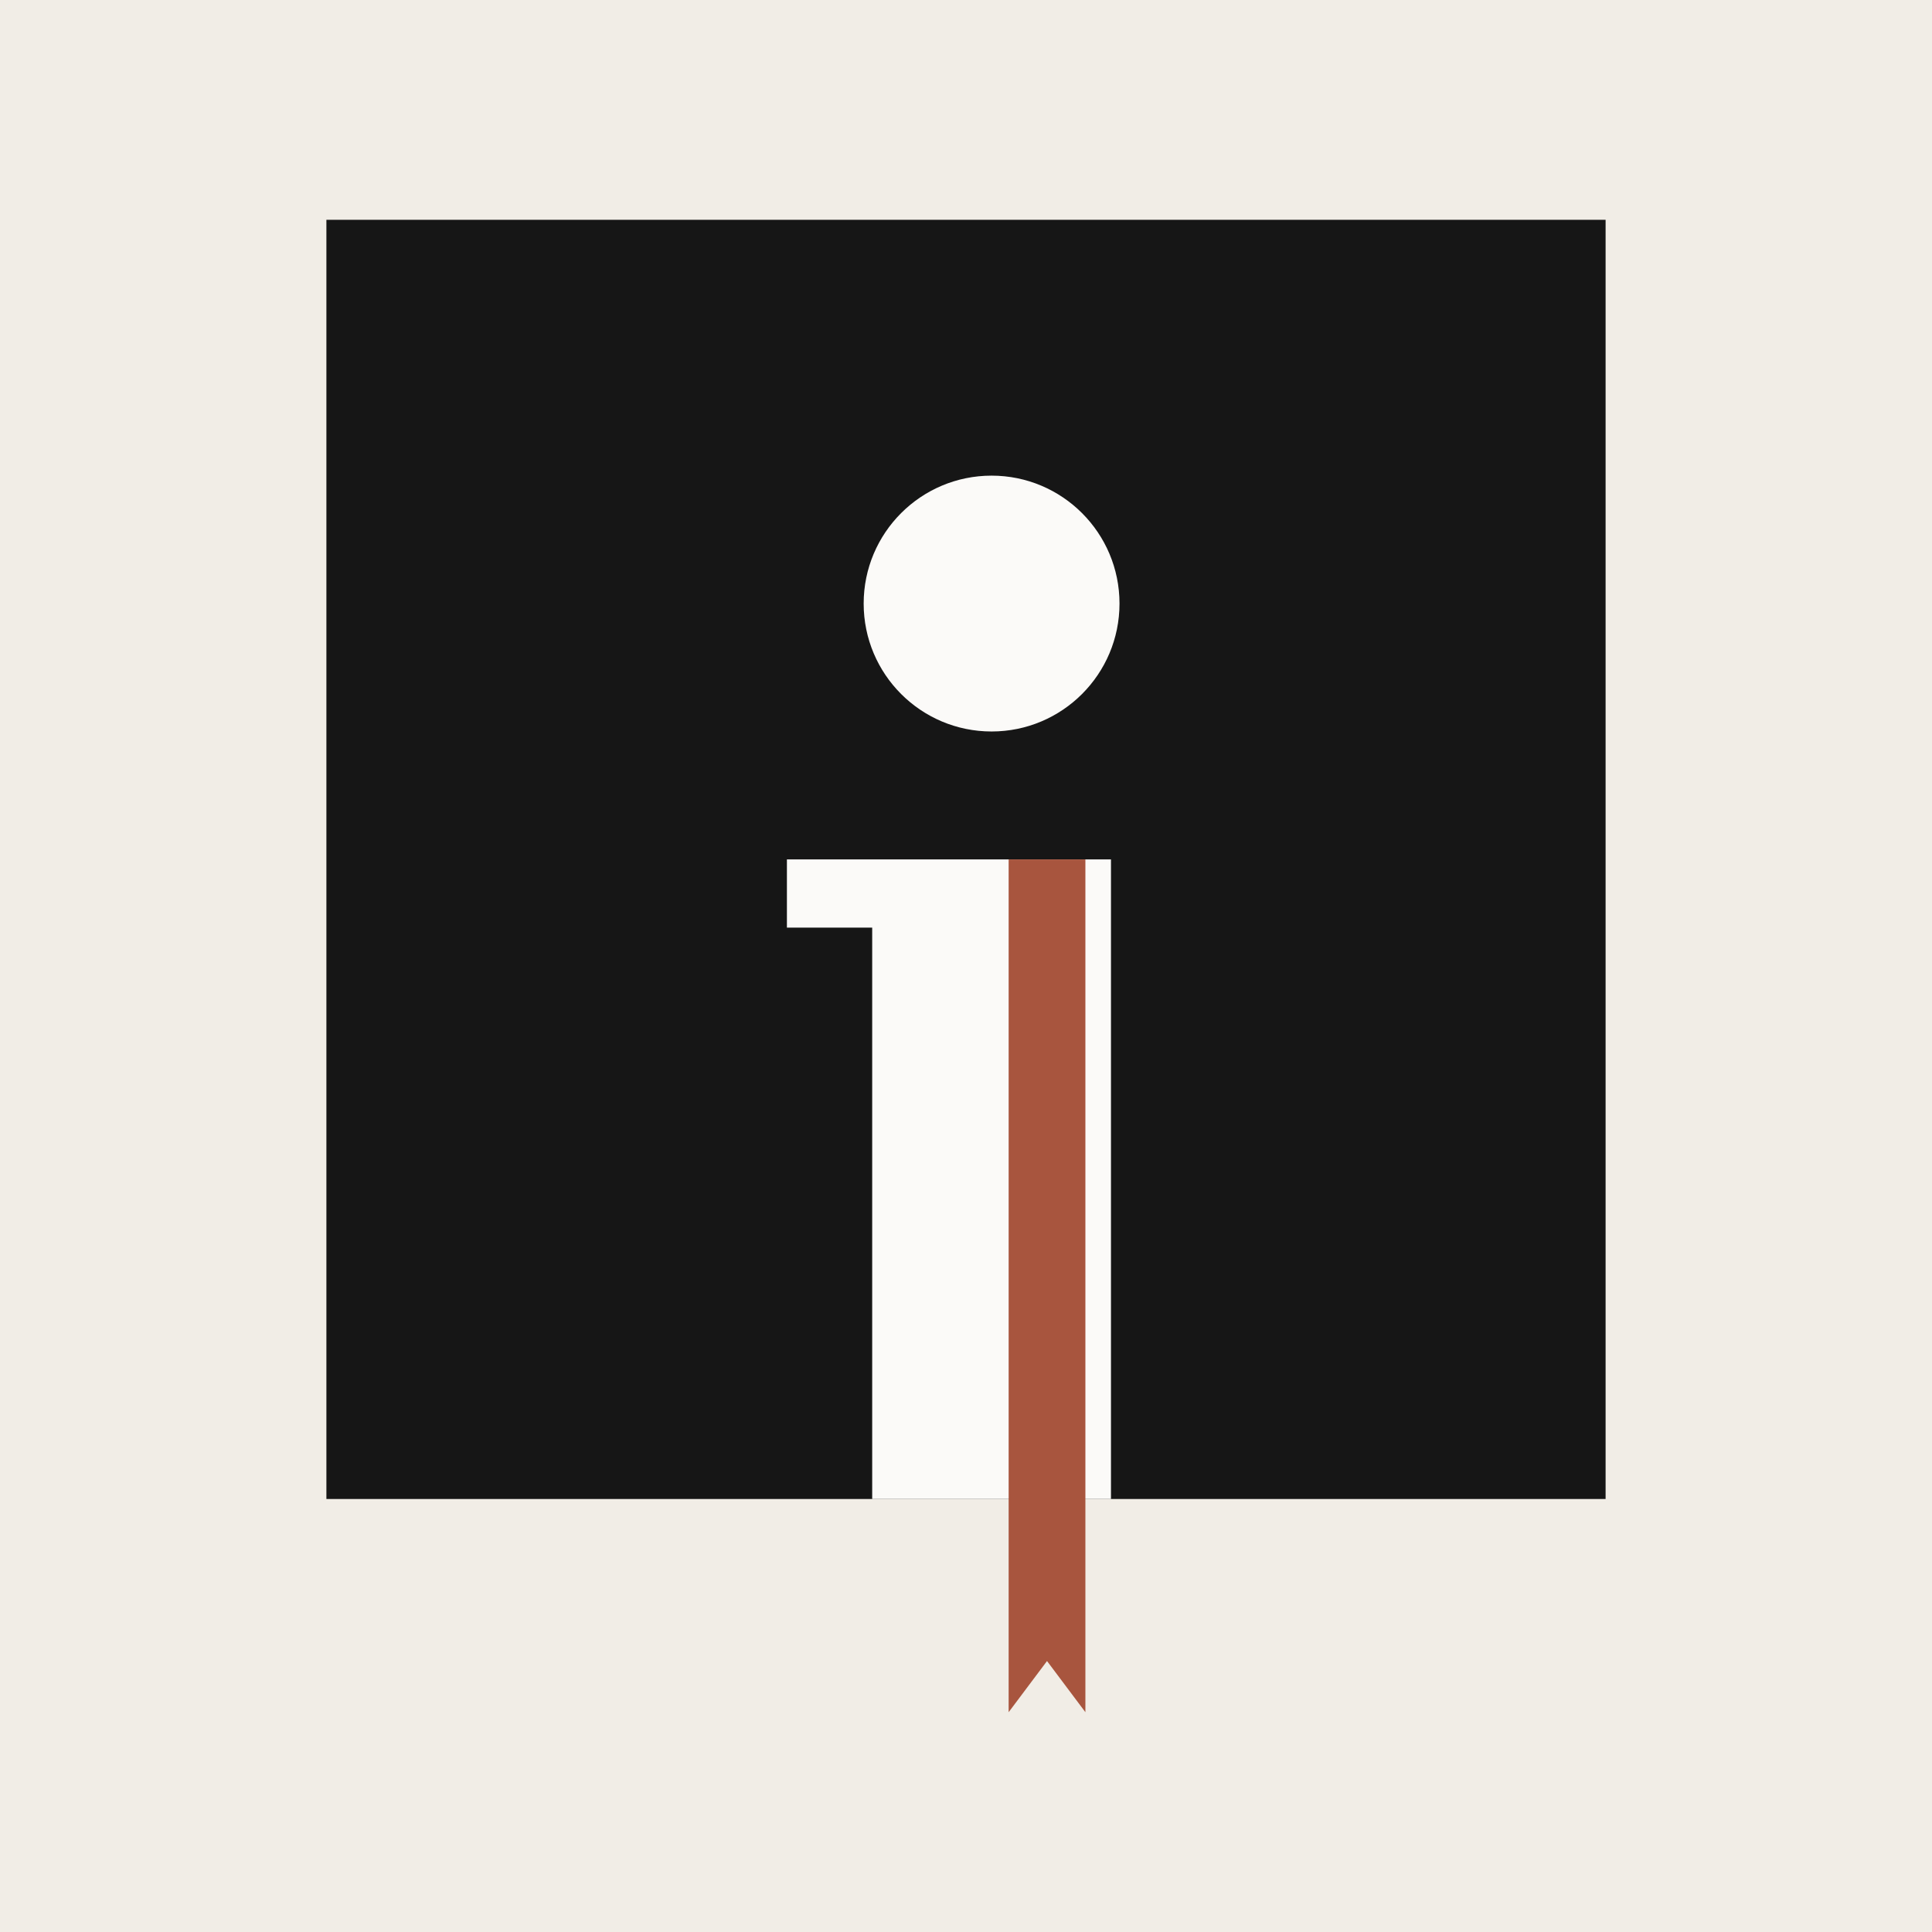
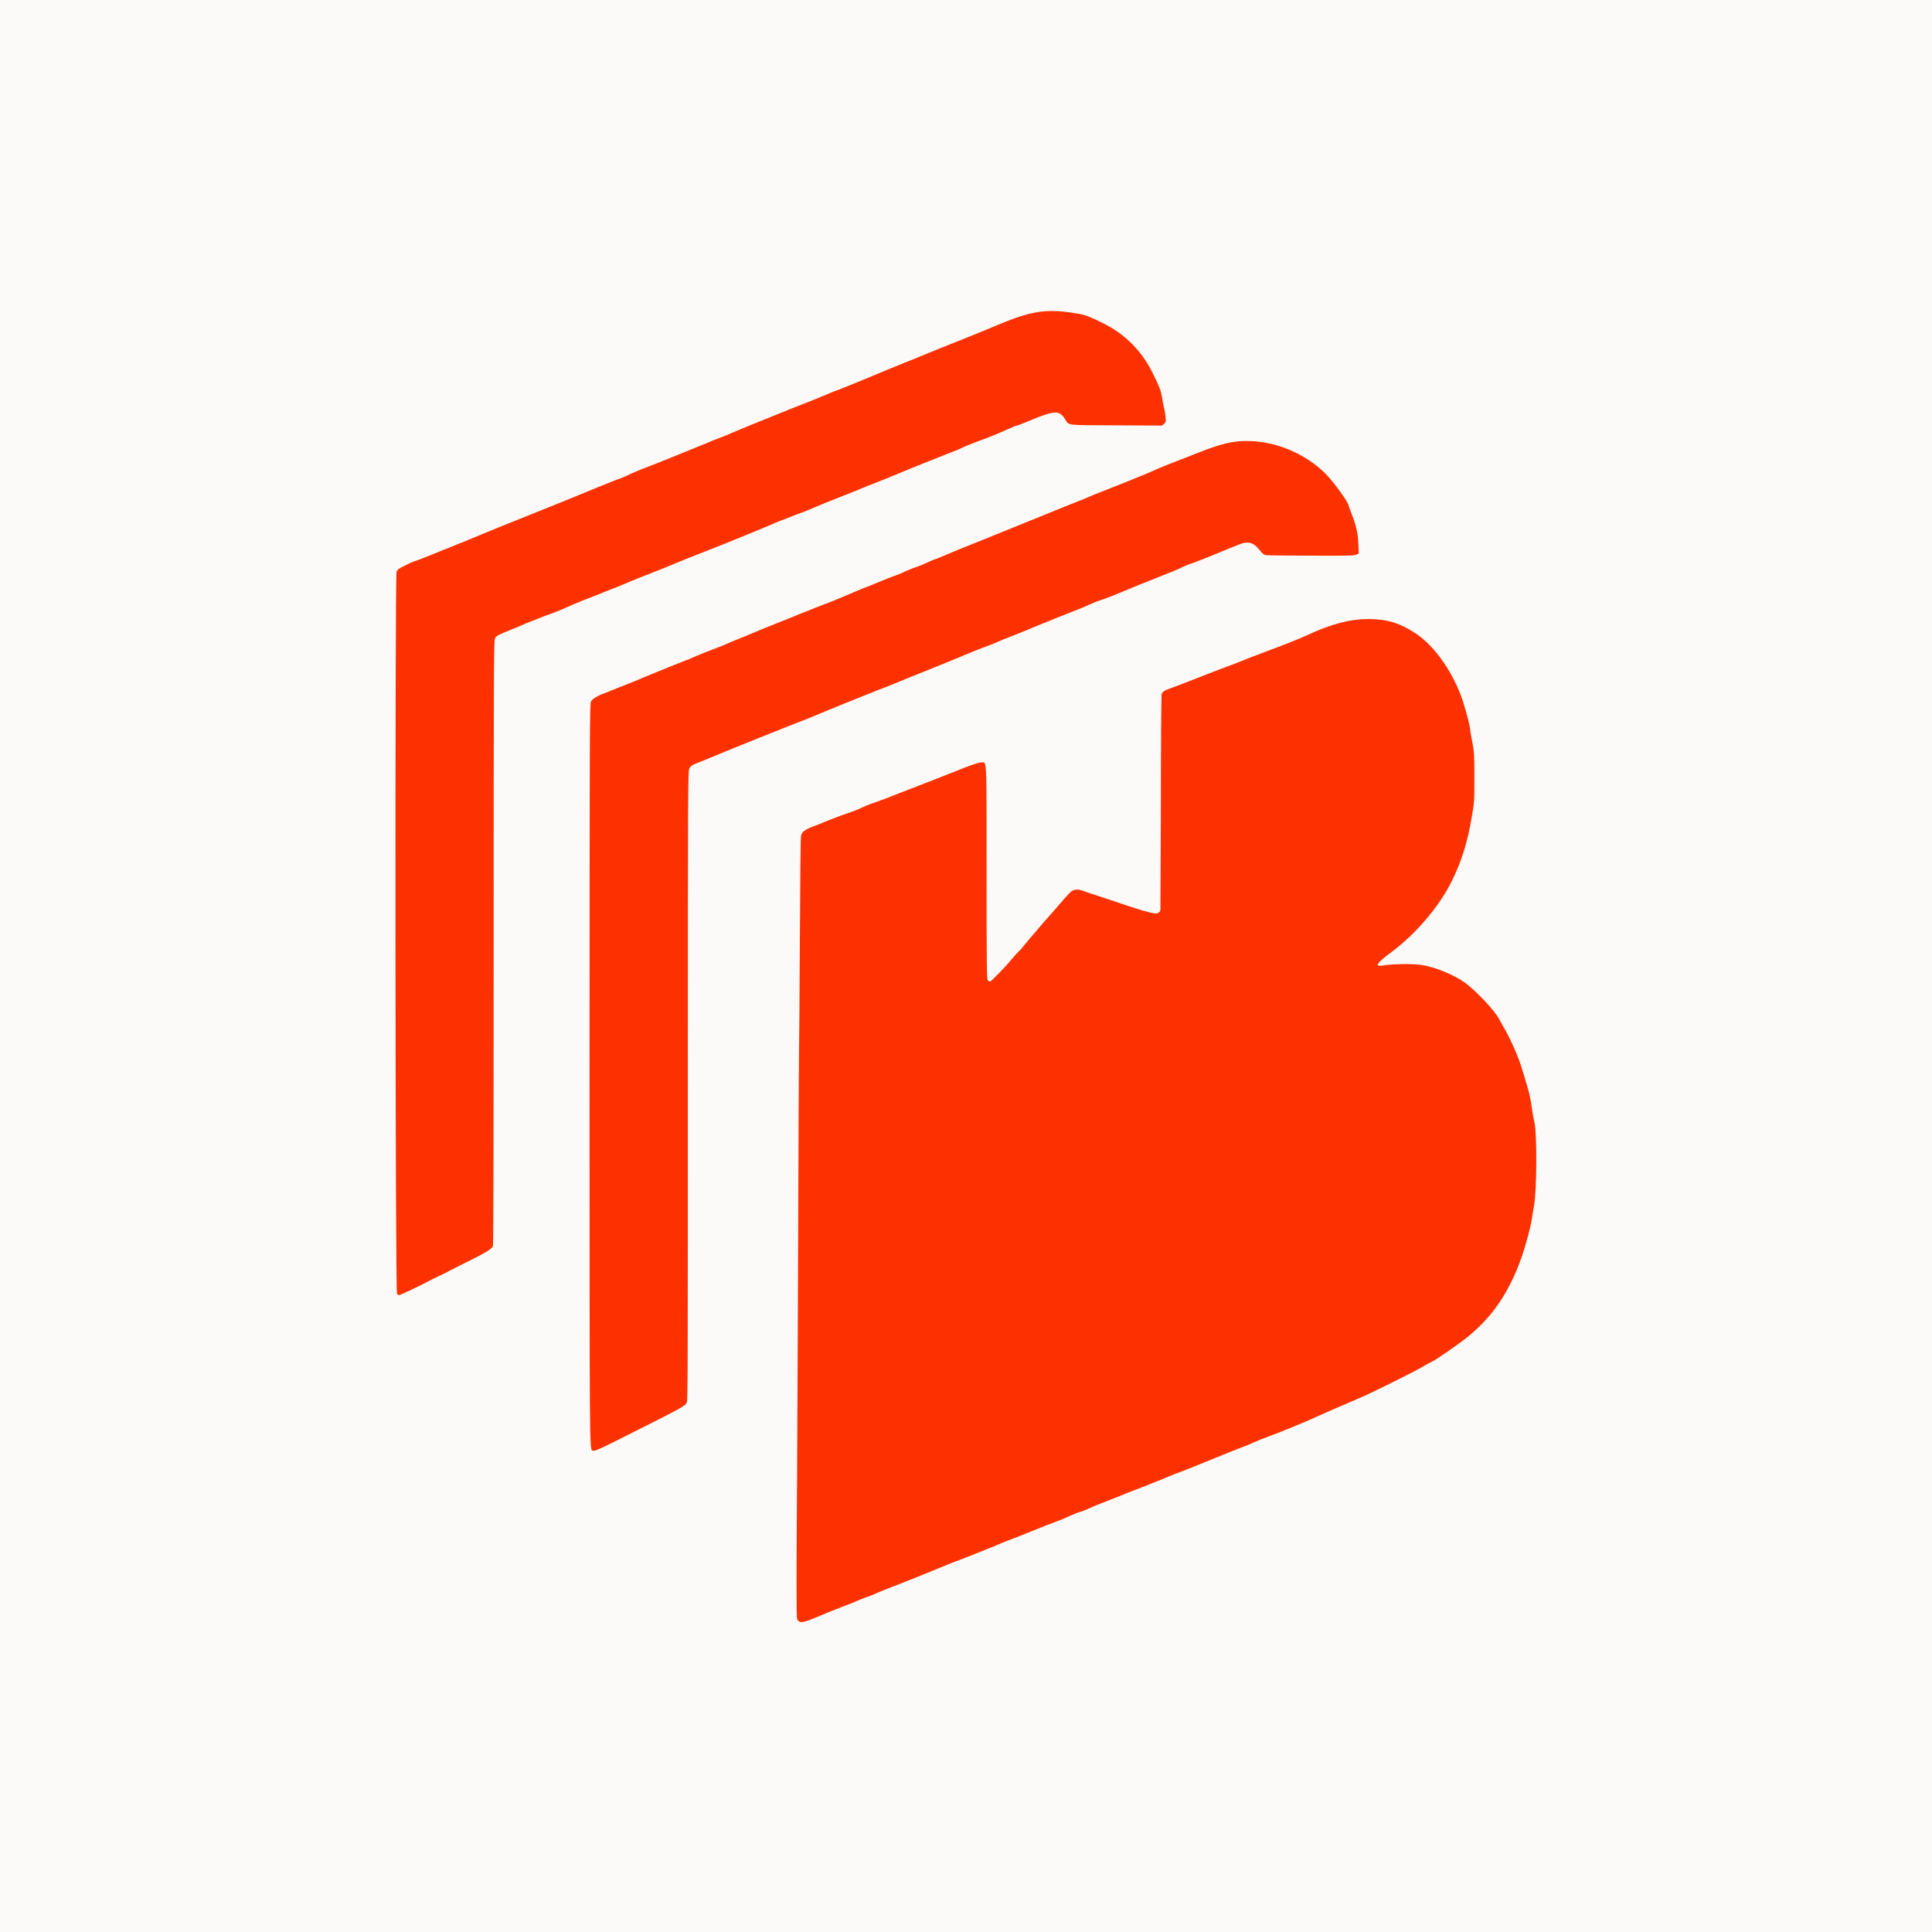
<svg xmlns="http://www.w3.org/2000/svg" viewBox="0 0 512 512">
-   <rect width="512" height="512" fill="#f1ede6" />
-   <g transform="translate(256 256) scale(1.13) translate(-256 -271)">
-     <rect x="106" y="96" width="300" height="300" fill="#161616" />
-     <circle cx="262" cy="186" r="30" fill="#fbfaf8" />
-     <path d="M214 246 H290 V396 H234 V262 H214 Z" fill="#fbfaf8" />
-     <path d="M266 246 L284 246 L284 446 L275 434 L266 446 Z" fill="#a8553e" />
+   <rect width="512" height="512" fill="#fbfaf8" />
+   <g transform="translate(256 256) scale(0.62) translate(-524.2 -519)">
+     <path fill="#fd3100" d="M453.1 799.3C452.7 799.2 452.2 798.6 452.0 798.1C451.7 797.5 451.7 779.1 452.0 737.2C452.2 704.2 452.4 653.4 452.5 624.3C452.6 595.3 452.7 566.2 452.8 559.7C452.9 553.2 453.1 529.0 453.2 506.0C453.3 483.0 453.5 463.8 453.7 463.2C454.2 461.6 455.3 460.7 459.0 459.3C460.9 458.6 463.2 457.7 464.0 457.3C467.0 456.1 470.9 454.6 474.5 453.4C476.5 452.7 478.8 451.8 479.7 451.3C480.5 450.9 482.1 450.2 483.3 449.8C484.5 449.4 487.8 448.2 490.7 447.1C493.5 446.0 498.0 444.2 500.7 443.2C510.5 439.4 518.7 436.2 523.9 434.1C527.3 432.8 529.8 432.0 530.6 432.0C533.2 432.0 533.0 428.1 533.0 479.1C533.0 520.0 533.1 524.7 533.5 525.1C533.8 525.4 534.2 525.7 534.4 525.7C534.9 525.7 541.5 518.9 543.8 516.0C544.8 514.8 546.1 513.4 546.7 512.8C547.3 512.3 548.6 510.8 549.6 509.5C550.6 508.2 552.1 506.5 552.8 505.7C553.6 504.8 555.4 502.7 556.8 501.0C558.3 499.3 560.4 496.9 561.5 495.7C562.6 494.4 564.6 492.1 566.0 490.5C567.4 488.9 568.9 487.3 569.4 487.0C570.4 486.3 572.1 486.1 573.6 486.7C574.1 486.9 578.3 488.3 583.0 489.8C587.7 491.4 591.9 492.8 592.5 493.0C595.4 494.0 600.8 495.7 603.1 496.2C605.5 496.7 605.7 496.7 606.5 496.2C607.0 495.9 607.3 495.3 607.3 494.9C607.3 494.5 607.4 473.8 607.5 449.0C607.5 424.2 607.7 403.4 607.8 402.9C608.2 401.7 608.9 401.2 612.7 399.9C614.4 399.3 618.3 397.8 621.3 396.6C627.5 394.2 633.8 391.7 638.0 390.2C639.6 389.6 642.9 388.3 645.3 387.3C647.8 386.4 651.3 385.0 653.2 384.3C661.0 381.4 667.0 379.0 669.8 377.7C680.3 372.8 688.3 370.7 696.1 370.7C704.1 370.7 709.5 372.3 716.5 376.9C724.8 382.4 733.1 394.5 736.8 406.5C738.7 412.8 739.6 416.3 739.8 418.8C740.0 419.9 740.4 422.4 740.8 424.3C741.4 427.5 741.5 428.9 741.5 438.3C741.5 448.7 741.5 448.9 740.4 455.2C738.5 466.5 735.9 474.7 731.4 483.6C726.2 493.8 716.4 505.3 706.5 512.7C701.9 516.1 699.7 518.2 700.2 518.7C700.6 519.0 701.3 519.0 703.7 518.6C707.7 518.1 715.7 518.0 719.2 518.6C724.9 519.5 733.1 522.9 737.7 526.3C742.4 529.8 750.2 538.1 751.9 541.4C752.2 542.0 753.1 543.6 753.8 544.8C756.9 550.0 760.7 558.6 762.1 563.8C762.6 565.3 763.5 568.3 764.1 570.5C764.9 572.9 765.6 576.3 766.0 579.2C766.3 581.7 766.9 584.8 767.2 586.0C768.3 590.7 768.2 615.0 767.0 621.4C766.8 622.3 766.5 624.5 766.2 626.3C765.5 630.9 763.6 638.0 761.5 644.0C756.1 658.9 749.2 669.0 738.2 677.9C734.2 681.0 724.9 687.5 723.2 688.2C722.6 688.4 721.1 689.3 719.9 690.0C717.4 691.6 698.8 700.9 692.8 703.5C690.4 704.5 686.5 706.2 684.2 707.2C681.8 708.2 678.2 709.8 676.2 710.7C669.7 713.7 658.8 718.2 653.0 720.3C651.6 720.8 648.9 721.9 647.0 722.7C645.1 723.6 643.1 724.4 642.7 724.5C641.8 724.8 632.3 728.6 626.0 731.2C624.1 732.0 619.6 733.8 616.0 735.2C612.4 736.5 608.8 738.0 608.0 738.4C607.2 738.7 603.5 740.2 599.7 741.7C595.9 743.1 592.1 744.6 591.3 745.0C590.5 745.3 587.3 746.6 584.2 747.8C581.0 749.0 577.4 750.5 576.0 751.2C574.6 751.8 573.3 752.3 573.0 752.3C572.7 752.3 570.8 753.1 568.7 754.0C566.6 755.0 563.9 756.1 562.7 756.5C561.5 756.9 556.9 758.7 552.5 760.5C548.1 762.3 543.5 764.1 542.3 764.5C541.1 765.0 538.7 765.9 537.0 766.7C532.8 768.4 520.6 773.3 518.5 774.0C517.6 774.3 515.7 775.1 514.3 775.7C509.5 777.7 496.1 783.1 492.3 784.5C490.2 785.3 487.8 786.3 486.8 786.7C485.9 787.2 484.3 787.8 483.3 788.2C482.3 788.5 479.9 789.4 478.0 790.2C476.1 791.1 473.1 792.2 471.3 792.9C469.6 793.6 466.8 794.7 465.2 795.3C456.3 799.1 454.2 799.8 453.1 799.3ZM364.5 726.1C363.3 725.3 363.3 726.7 363.3 565.8C363.3 415.4 363.4 407.1 363.9 406.0C364.5 404.7 366.8 403.4 371.0 401.9C372.2 401.4 374.5 400.5 376.2 399.8C377.8 399.2 380.2 398.2 381.5 397.7C382.8 397.2 384.7 396.4 385.8 395.9C396.5 391.5 400.0 390.1 402.8 389.0C404.7 388.3 406.7 387.5 407.3 387.2C407.9 386.9 410.8 385.7 413.6 384.6C416.5 383.5 419.8 382.2 421.0 381.7C422.2 381.1 424.7 380.1 426.7 379.3C428.6 378.6 431.1 377.5 432.3 377.0C433.5 376.5 438.2 374.5 442.8 372.7C447.4 370.9 452.1 369.0 453.2 368.5C454.3 368.1 457.3 366.9 460.0 365.8C465.3 363.8 468.4 362.6 476.8 359.0C479.8 357.7 482.4 356.7 482.5 356.7C482.6 356.7 485.0 355.7 487.8 354.5C490.5 353.4 493.4 352.3 494.0 352.1C494.6 351.9 496.7 351.1 498.5 350.2C500.4 349.4 502.7 348.5 503.7 348.2C504.7 347.8 506.3 347.2 507.3 346.7C508.3 346.2 510.3 345.3 511.7 344.9C513.0 344.4 515.1 343.5 516.3 343.0C517.5 342.5 520.0 341.4 521.8 340.7C523.7 340.0 529.4 337.6 534.7 335.5C539.9 333.4 547.5 330.3 551.7 328.6C555.8 327.0 560.8 324.9 562.8 324.1C564.8 323.3 568.2 321.9 570.3 321.1C572.4 320.3 576.3 318.7 578.8 317.6C581.4 316.6 587.9 314.0 593.2 311.9C598.5 309.8 604.2 307.4 605.8 306.6C607.5 305.9 611.4 304.3 614.5 303.1C617.6 301.9 621.3 300.5 622.7 299.9C633.0 295.8 638.0 294.6 644.2 294.6C656.4 294.6 668.9 299.8 677.7 308.4C681.0 311.6 687.7 320.8 687.7 322.1C687.7 322.2 688.2 323.7 688.9 325.4C691.0 330.9 691.7 333.8 691.9 338.4L692.1 342.7L690.9 343.2C689.9 343.6 687.0 343.7 671.8 343.6C661.9 343.6 653.2 343.5 652.5 343.4C651.4 343.2 651.0 342.8 649.7 341.2C647.1 337.9 644.7 337.2 640.8 338.9C639.7 339.3 638.1 340.0 637.2 340.3C636.2 340.7 633.1 342.0 630.2 343.2C627.2 344.4 623.3 346.0 621.3 346.7C619.4 347.3 617.0 348.3 616.1 348.8C615.2 349.3 610.4 351.2 605.4 353.2C600.5 355.1 595.1 357.3 593.5 358.0C590.1 359.5 583.5 362.1 581.5 362.7C580.8 362.9 578.7 363.7 577.0 364.5C575.3 365.3 571.9 366.7 569.5 367.6C567.1 368.5 560.5 371.2 554.8 373.5C549.1 375.9 543.4 378.2 542.0 378.7C540.6 379.2 538.4 380.1 537.2 380.7C535.9 381.2 533.5 382.2 531.8 382.8C528.9 383.9 526.6 384.8 516.3 389.1C513.7 390.2 509.3 391.9 506.7 393.0C504.0 394.0 499.4 395.9 496.3 397.2C493.3 398.4 489.2 400.1 487.2 400.8C482.1 402.8 464.0 410.1 457.2 413.0C455.5 413.7 453.3 414.5 452.3 414.9C444.9 417.8 423.2 426.5 417.0 429.1C415.1 429.9 412.4 431.0 411.2 431.5C407.2 433.0 406.5 433.4 405.9 434.7C405.4 435.8 405.3 442.9 405.3 570.1C405.3 684.7 405.3 704.5 404.9 705.5C404.2 707.0 403.2 707.6 383.1 717.7C366.7 726.0 365.3 726.6 364.5 726.1ZM281.0 659.1C280.2 658.3 280.1 352.2 280.8 350.5C281.2 349.5 281.8 349.1 284.7 347.7C286.6 346.7 288.3 346.0 288.5 346.0C288.7 346.0 291.8 344.8 295.3 343.4C298.9 341.9 303.0 340.3 304.5 339.7C306.0 339.1 308.1 338.2 309.2 337.8C314.3 335.7 326.3 330.7 330.7 329.0C344.7 323.4 357.4 318.3 367.2 314.2C370.5 312.9 374.2 311.4 375.5 310.9C376.8 310.5 379.0 309.6 380.3 308.9C381.7 308.3 383.9 307.3 385.2 306.8C391.1 304.6 410.0 296.9 413.6 295.4C414.9 294.8 417.4 293.8 419.1 293.2C420.8 292.6 422.9 291.7 423.7 291.3C425.2 290.6 446.1 282.1 450.7 280.3C454.2 279.0 461.1 276.2 463.5 275.2C464.6 274.7 467.4 273.5 469.7 272.7C473.6 271.2 479.2 268.9 490.2 264.3C492.9 263.2 496.6 261.7 498.3 261.0C500.1 260.3 503.1 259.1 505.2 258.2C507.2 257.4 511.1 255.8 513.8 254.7C521.1 251.8 532.1 247.4 538.2 244.8C552.6 238.8 559.0 237.9 572.2 240.2C575.2 240.7 577.5 241.6 582.7 244.2C592.4 249.0 599.7 256.4 604.4 266.4C607.0 271.6 607.5 273.1 608.0 276.0C608.2 277.4 608.6 279.3 608.8 280.3C609.1 281.3 609.4 283.1 609.5 284.2C609.7 286.2 609.7 286.4 608.9 287.2L608.0 288.0L588.4 287.9C566.4 287.8 568.4 288.1 566.5 285.2C564.0 281.3 562.2 281.4 550.4 286.3C548.2 287.2 546.2 288.0 545.9 288.0C545.7 288.0 543.7 288.8 541.5 289.8C537.7 291.5 535.4 292.5 527.8 295.3C526.0 296.0 524.0 296.8 523.4 297.1C522.9 297.4 521.4 298.0 520.3 298.5C516.8 299.8 497.3 307.6 495.8 308.3C495.1 308.6 491.6 310.1 488.0 311.5C484.4 312.9 479.8 314.7 477.8 315.6C475.8 316.4 472.1 317.9 469.5 318.9C465.1 320.6 462.1 321.8 457.5 323.8C456.4 324.3 453.5 325.4 451.0 326.3C448.5 327.3 445.8 328.4 444.8 328.7C436.1 332.4 424.7 337.1 413.0 341.7C408.6 343.4 401.5 346.2 399.7 347.0C396.9 348.2 393.9 349.4 389.3 351.2C386.9 352.1 383.3 353.6 381.5 354.3C379.7 355.1 376.5 356.4 374.5 357.2C372.5 358.0 369.3 359.2 367.5 360.0C365.7 360.7 362.4 362.0 360.3 362.8C358.2 363.7 355.2 364.9 353.7 365.6C352.1 366.4 347.8 368.1 344.1 369.4C340.5 370.8 336.8 372.3 336.0 372.6C335.2 373.0 332.6 374.1 330.3 375.0C323.7 377.7 323.3 377.9 322.8 379.2C322.4 380.2 322.3 397.7 322.3 509.1C322.3 599.0 322.2 638.2 322.0 638.7C321.4 640.0 319.3 641.3 311.7 645.1C307.7 647.1 303.8 649.0 303.0 649.5C302.2 650.0 300.2 650.9 298.7 651.6C297.1 652.4 295.2 653.3 294.3 653.8C291.6 655.3 282.3 659.7 281.9 659.7C281.6 659.7 281.2 659.4 281.0 659.1Z" />
  </g>
</svg>
